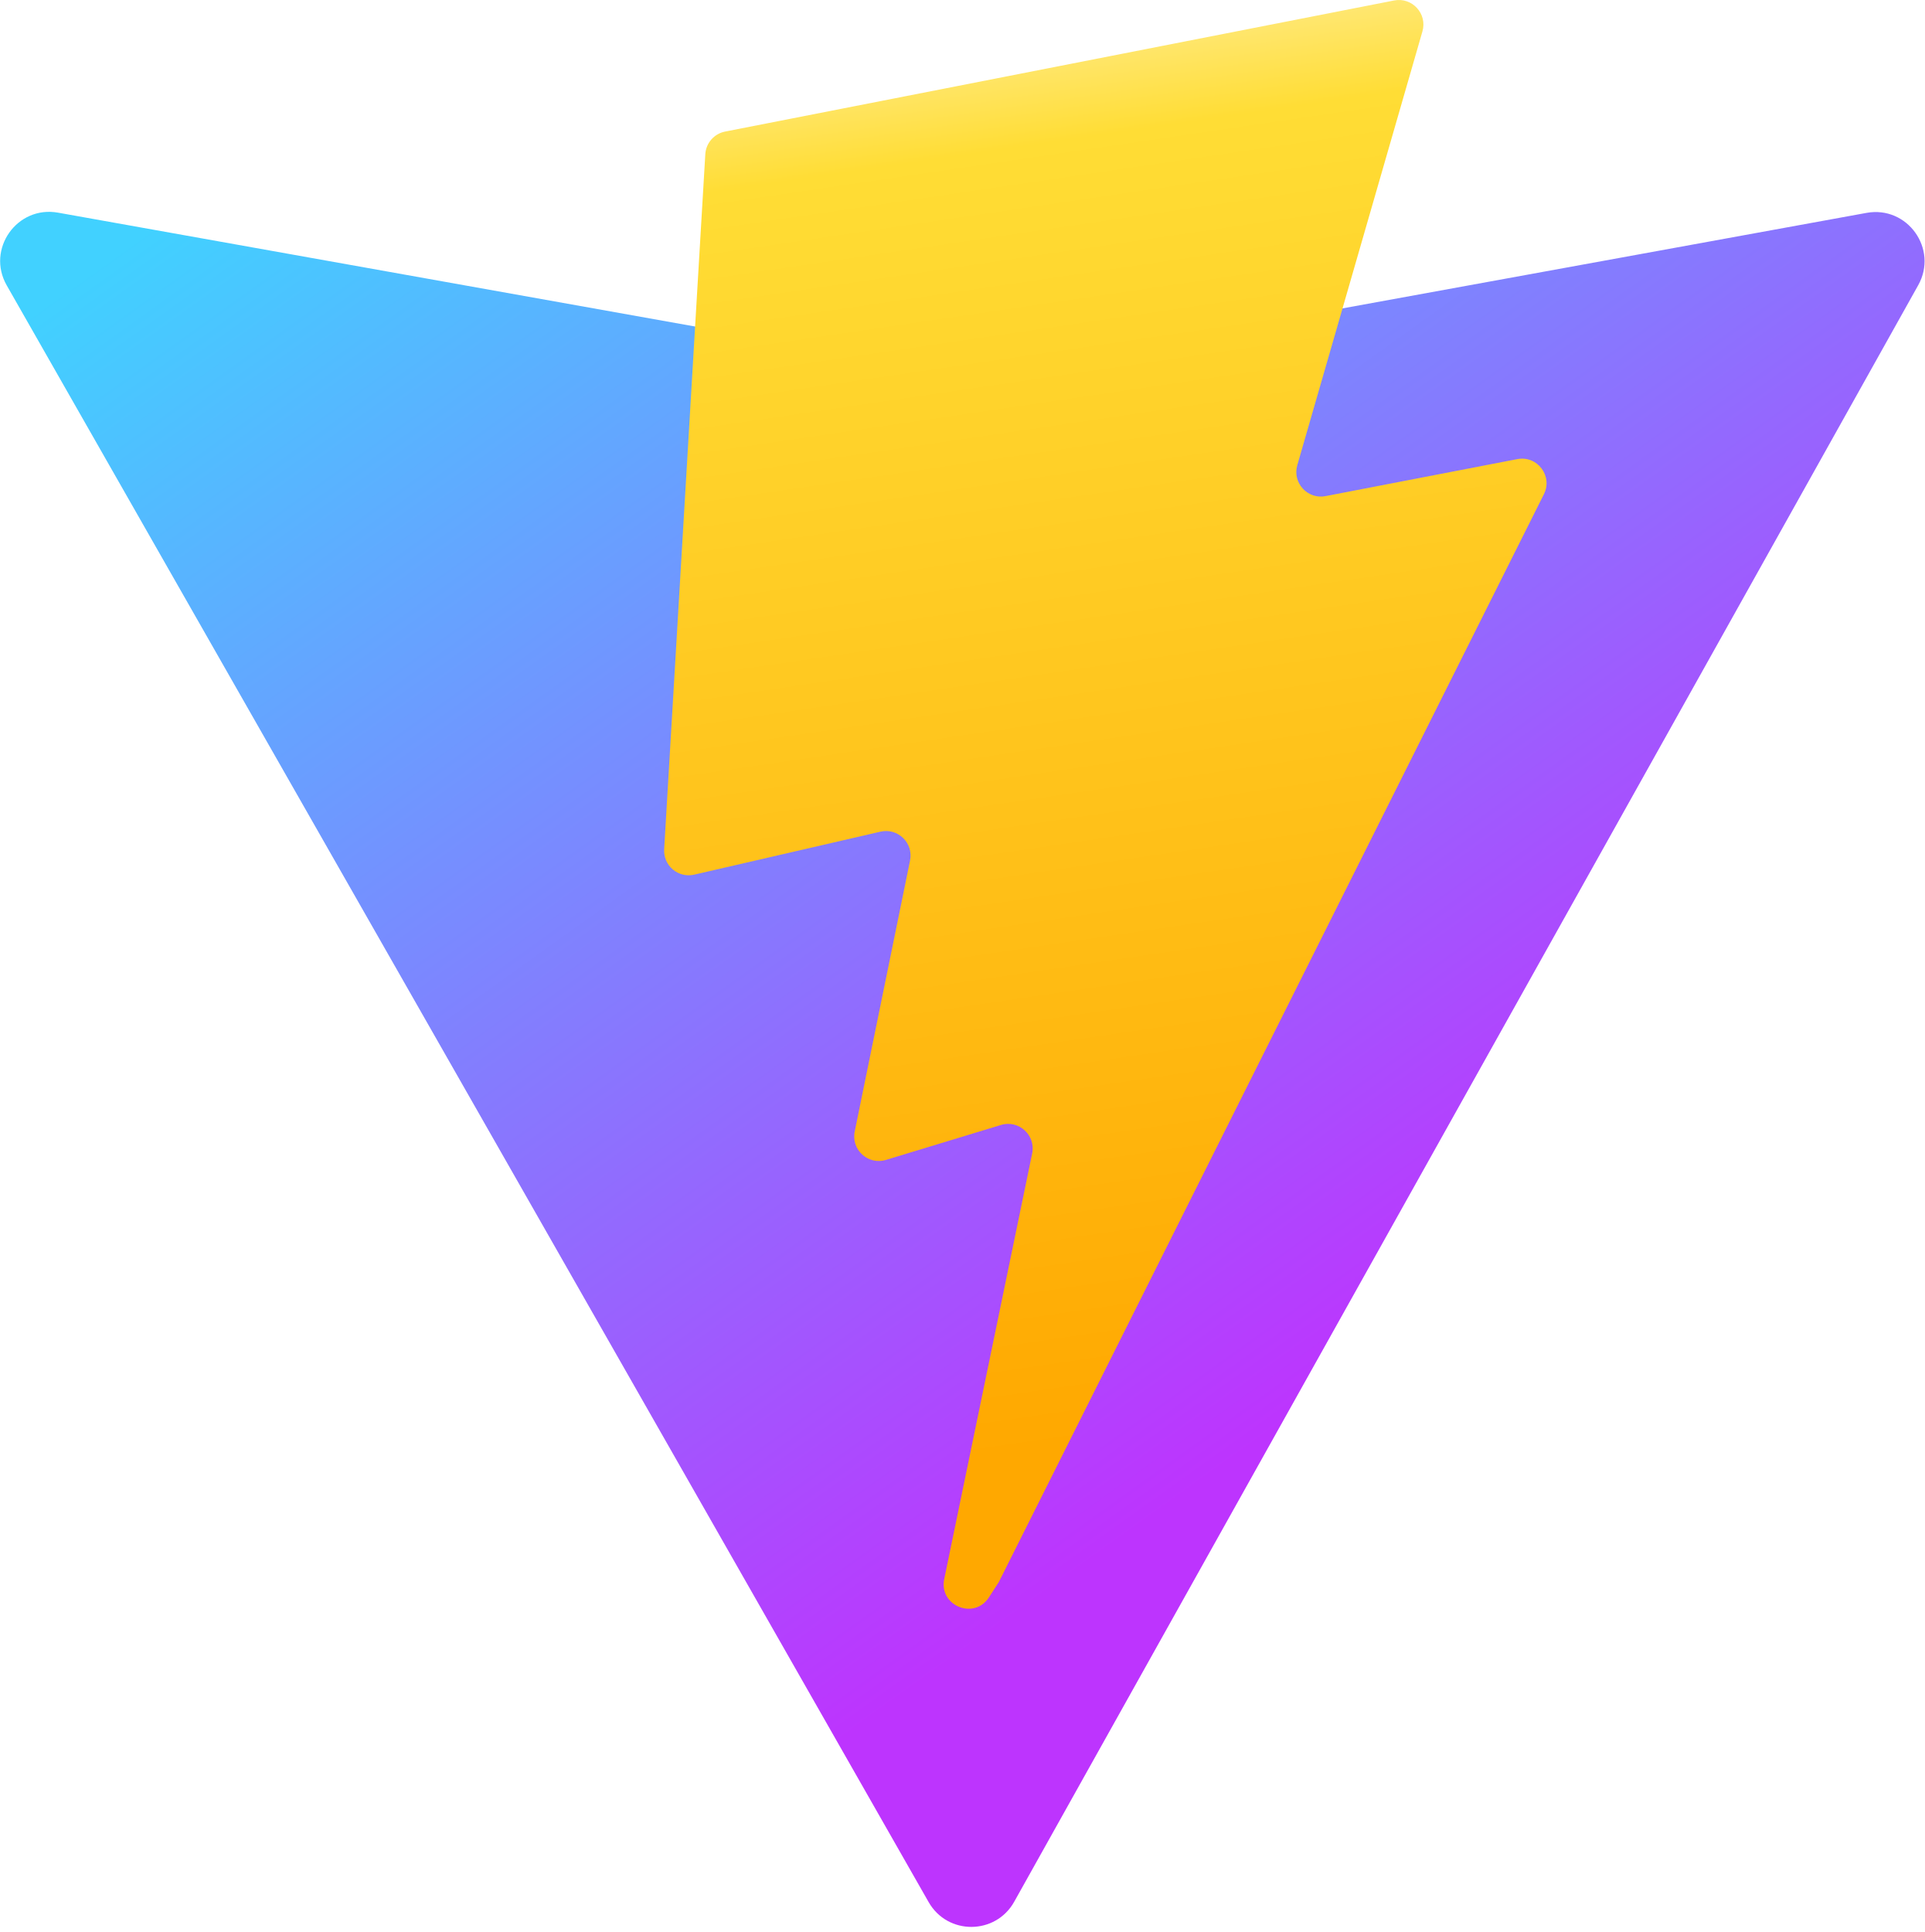
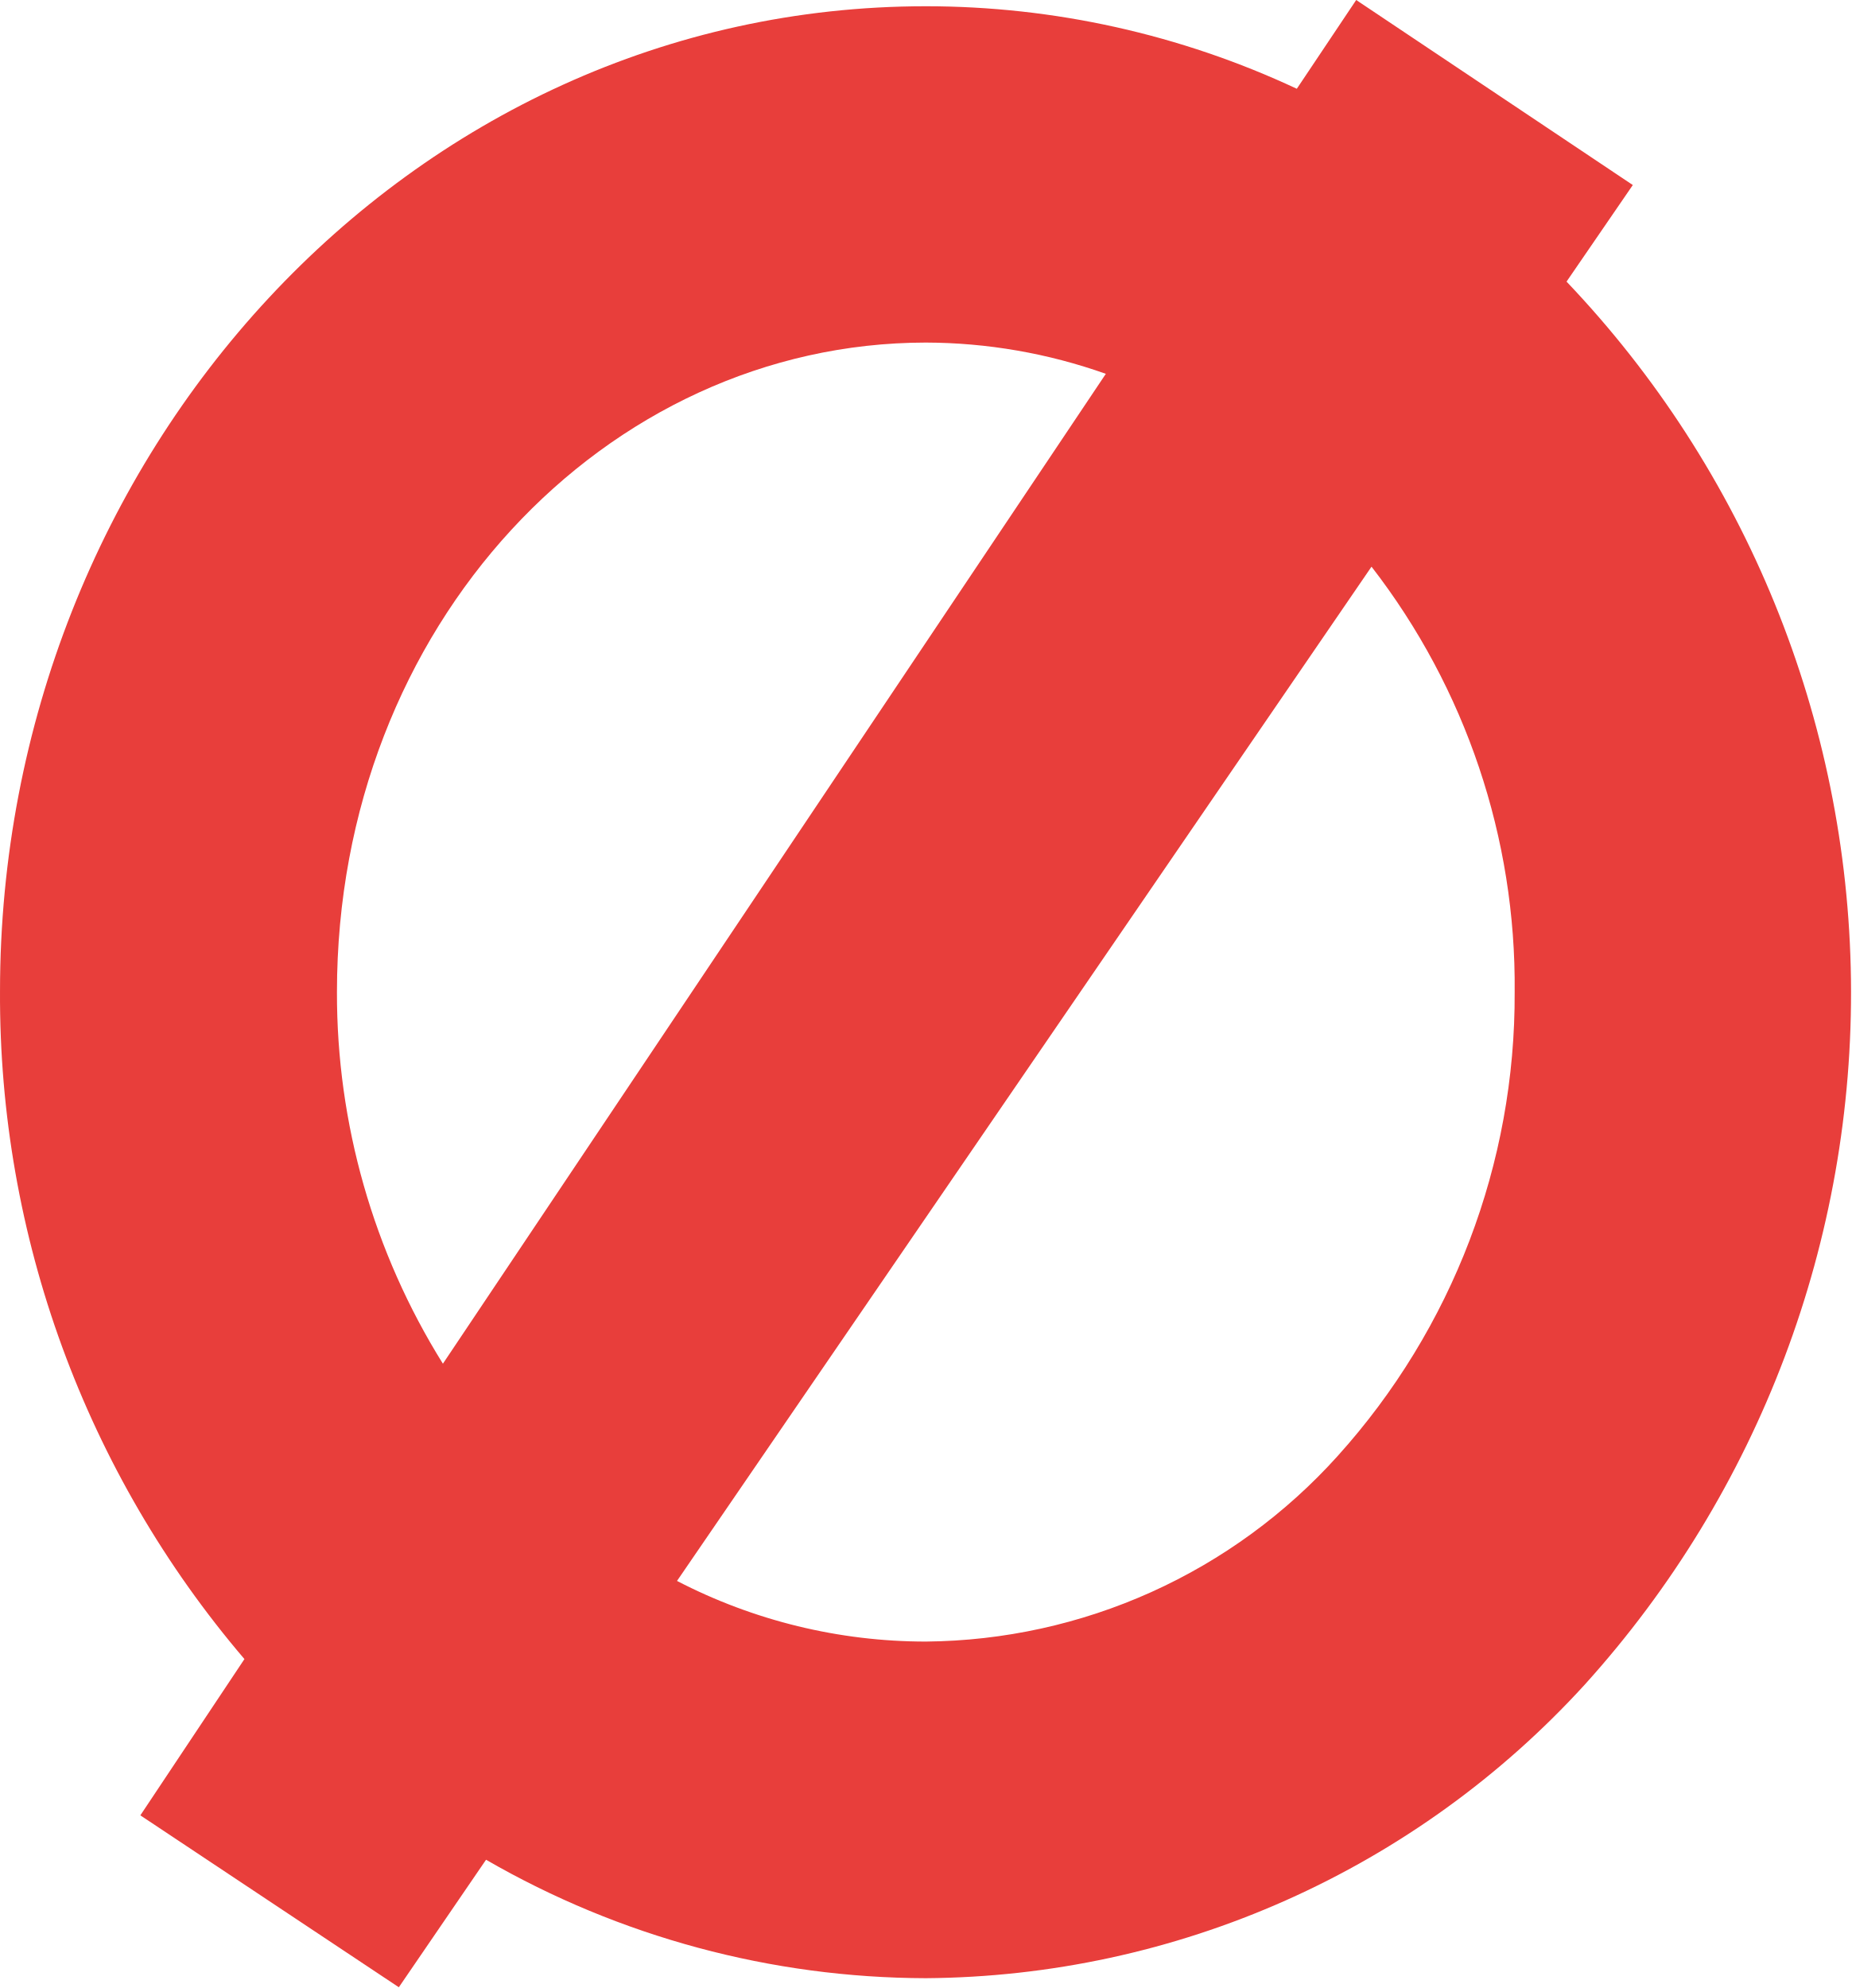
- <svg xmlns="http://www.w3.org/2000/svg" aria-hidden="true" role="img" class="iconify iconify--logos" width="31.88" height="32" preserveAspectRatio="xMidYMid meet" viewBox="0 0 256 257">
-   <defs>
-     <linearGradient id="IconifyId1813088fe1fbc01fb466" x1="-.828%" x2="57.636%" y1="7.652%" y2="78.411%">
-       <stop offset="0%" stop-color="#41D1FF" />
-       <stop offset="100%" stop-color="#BD34FE" />
-     </linearGradient>
-     <linearGradient id="IconifyId1813088fe1fbc01fb467" x1="43.376%" x2="50.316%" y1="2.242%" y2="89.03%">
-       <stop offset="0%" stop-color="#FFEA83" />
-       <stop offset="8.333%" stop-color="#FFDD35" />
-       <stop offset="100%" stop-color="#FFA800" />
-     </linearGradient>
-   </defs>
-   <path fill="url(#IconifyId1813088fe1fbc01fb466)" d="M255.153 37.938L134.897 252.976c-2.483 4.44-8.862 4.466-11.382.048L.875 37.958c-2.746-4.814 1.371-10.646 6.827-9.67l120.385 21.517a6.537 6.537 0 0 0 2.322-.004l117.867-21.483c5.438-.991 9.574 4.796 6.877 9.62Z" />
-   <path fill="url(#IconifyId1813088fe1fbc01fb467)" d="M185.432.063L96.44 17.501a3.268 3.268 0 0 0-2.634 3.014l-5.474 92.456a3.268 3.268 0 0 0 3.997 3.378l24.777-5.718c2.318-.535 4.413 1.507 3.936 3.838l-7.361 36.047c-.495 2.426 1.782 4.5 4.151 3.78l15.304-4.649c2.372-.72 4.652 1.36 4.15 3.788l-11.698 56.621c-.732 3.542 3.979 5.473 5.943 2.437l1.313-2.028l72.516-144.72c1.215-2.423-.88-5.186-3.54-4.672l-25.505 4.922c-2.396.462-4.435-1.77-3.759-4.114l16.646-57.705c.677-2.35-1.37-4.583-3.769-4.113Z" />
+ <svg xmlns="http://www.w3.org/2000/svg" width="1480" height="1589" viewBox="0 0 1480 1589" fill="none">
+   <path d="M1305.11 147.898L1252.15 225.095C1395.59 375.724 1476.8 575.007 1479.48 782.992C1482.17 990.976 1406.14 1192.29 1266.64 1346.58C1199.78 1419.87 1118.47 1478.55 1027.84 1518.92C937.214 1559.29 839.214 1580.48 740.001 1581.16C616.569 1580.87 495.371 1548.22 388.493 1486.48L318.79 1588.41L112.182 1451L195.375 1326.09C68.396 1177.28 -0.932 987.825 0.009 792.206C0.009 364.25 326.285 4.997 740.001 4.997C842.488 4.992 943.724 27.508 1036.55 70.951L1084.02 0L1305.11 147.898ZM269.325 792.955C269.088 897.961 298.44 1000.91 354.016 1090L883.902 298.795C837.695 282.383 789.036 273.935 740.001 273.812C484.177 274.062 269.325 499.657 269.325 792.955ZM740.001 1312.1C802.177 1311.56 863.56 1298.08 920.248 1272.54C976.935 1246.99 1027.69 1209.92 1069.27 1163.7C1160.93 1062.04 1211.35 929.833 1210.68 792.955C1211.88 669.972 1171.56 550.178 1096.26 452.939L541.138 1263.63C602.592 1295.47 670.79 1312.09 740.001 1312.1Z" fill="#E83E3B" />
</svg>
